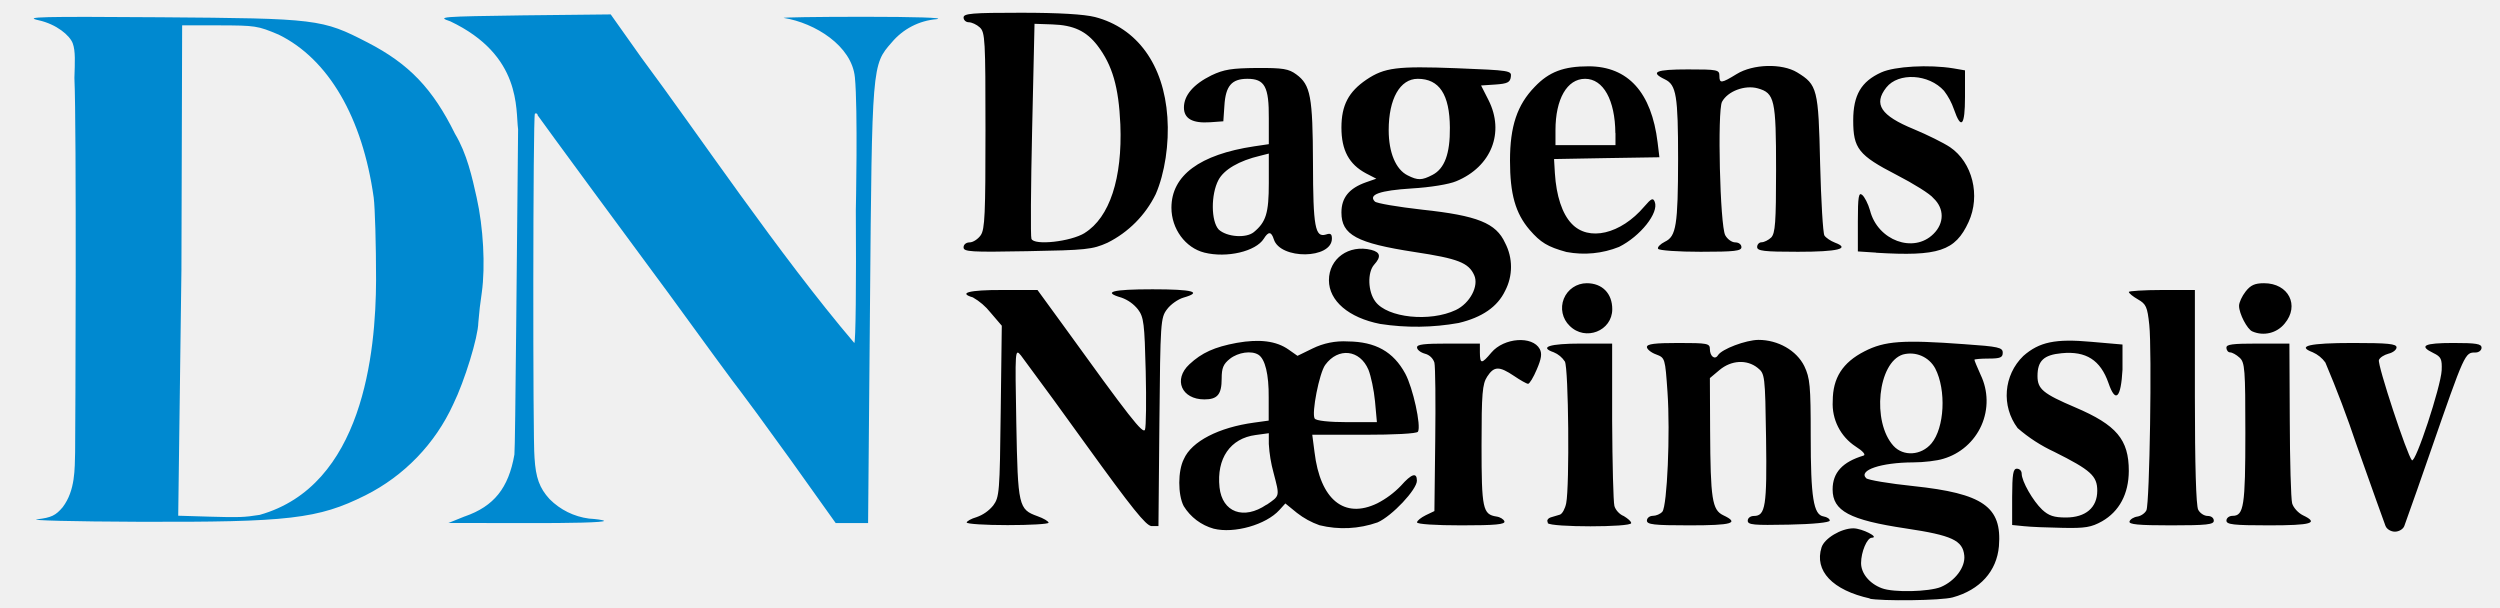
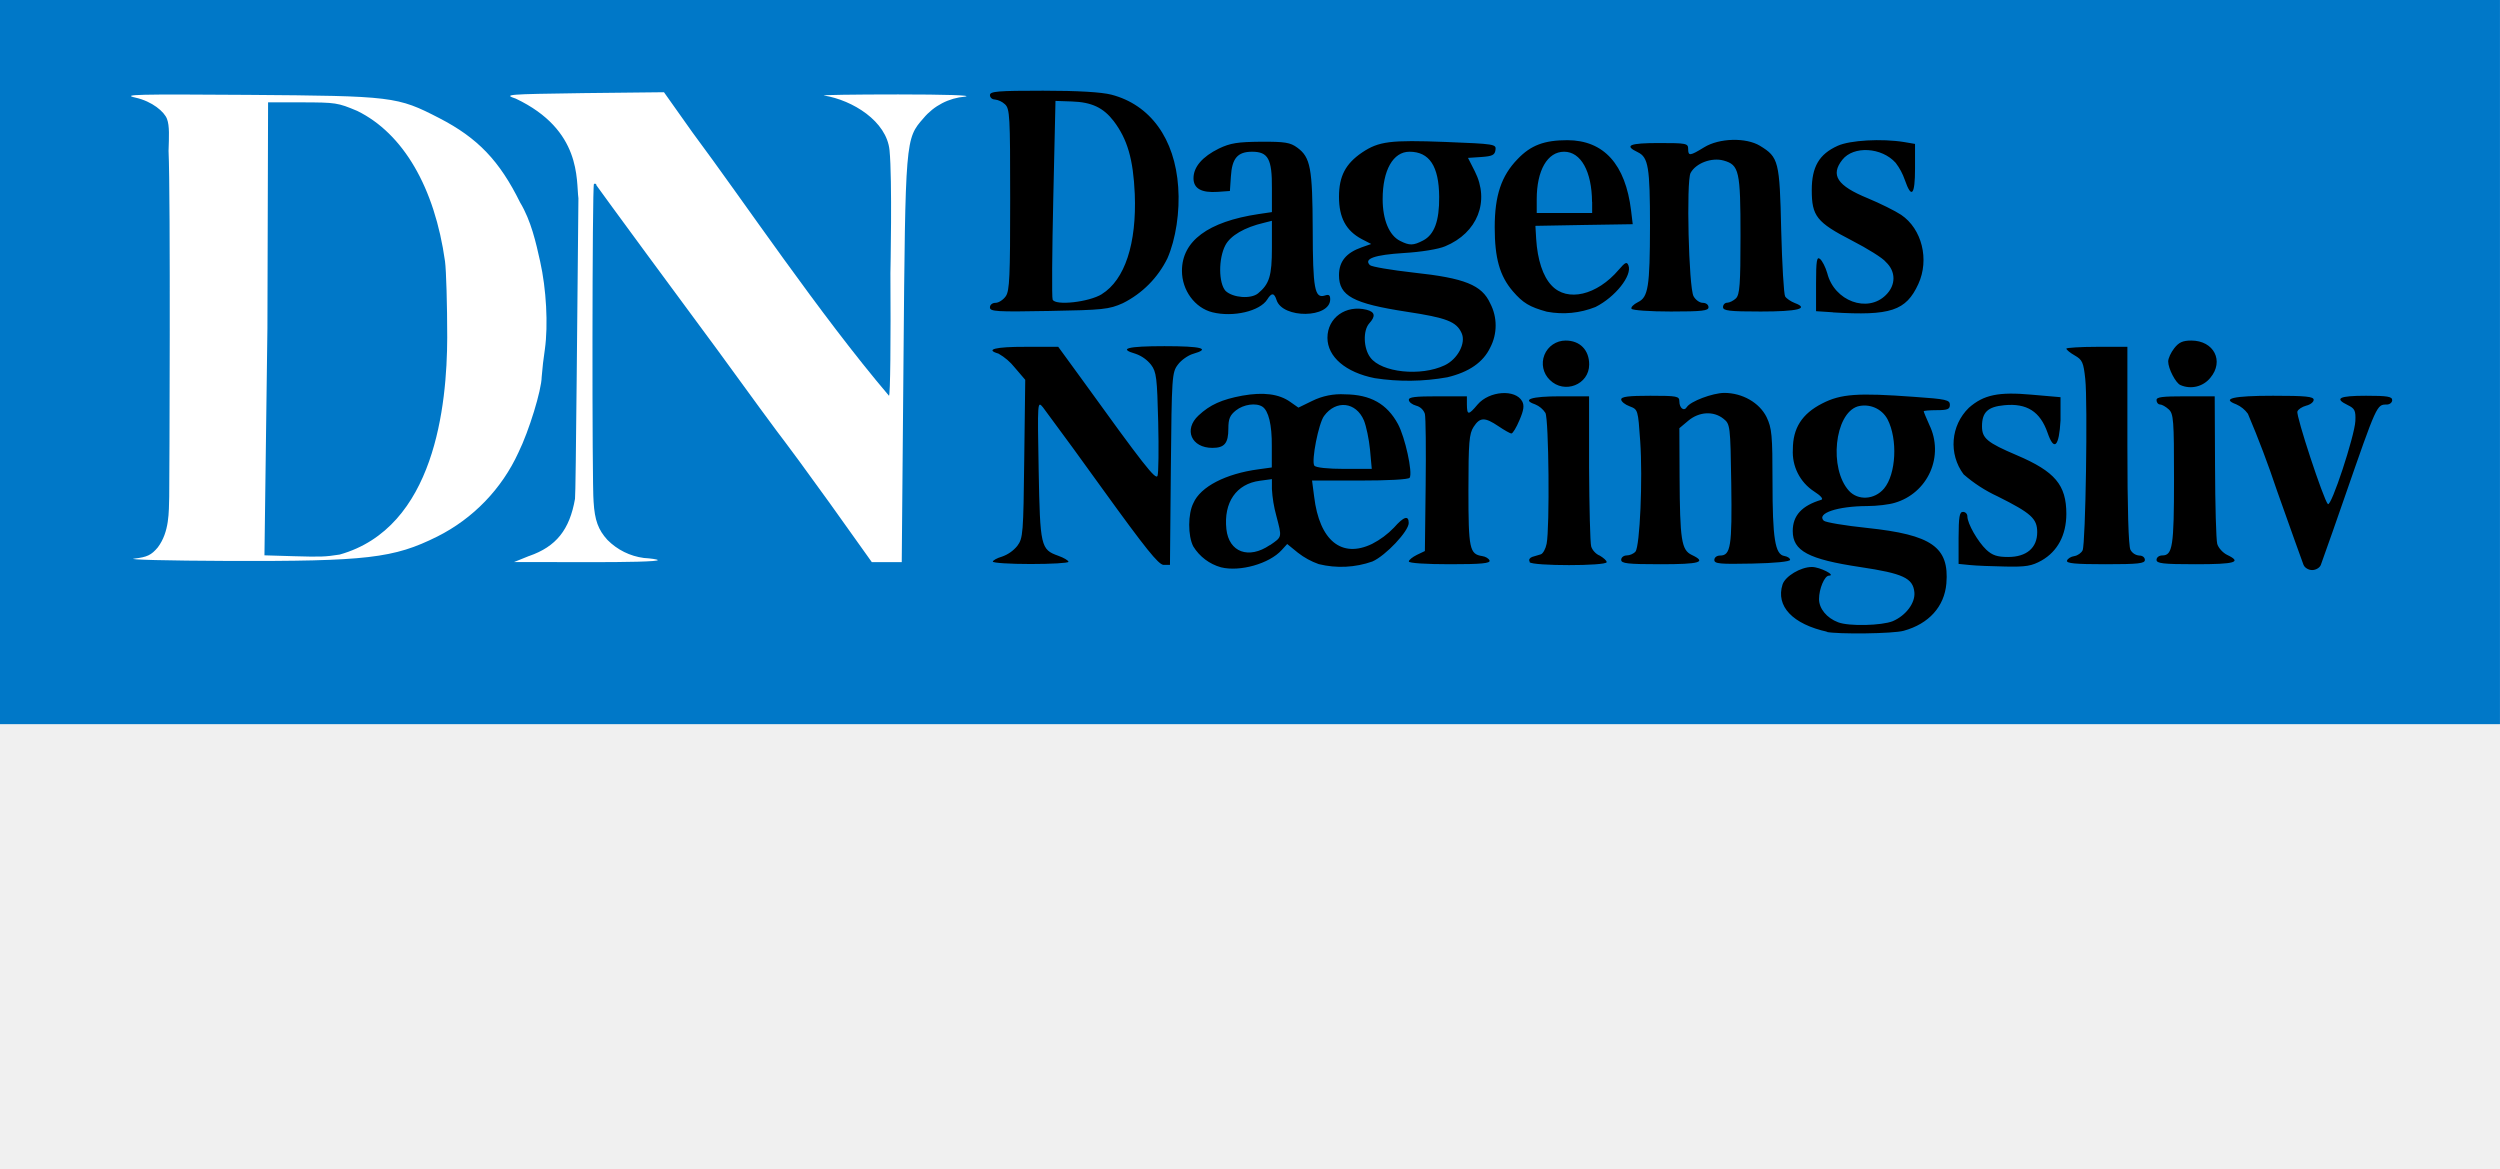
- <svg xmlns="http://www.w3.org/2000/svg" width="210mm" height="51mm" viewBox="0 0 210 51">
-   <path d="M39.04 43.38c2.45-.85 3.68-2.38 4.17-5.2.08-.43.22-19.17.31-27.32-.22-1.65.33-6.21-5.7-9.07-1.14-.38-.85-.4 6.14-.5l7.34-.08 2.58 3.64c4.66 6.25 11.56 16.53 17.88 23.96.12 0 .17-5.02.13-11.16 0 0 .18-8.51-.08-11.16-.26-2.65-3.36-4.56-5.95-4.98-.37-.05 2.67-.1 6.74-.1 4.22 0 6.84.08 6.08.2a5.5 5.5 0 0 0-3.78 1.96c-1.65 1.88-1.65 1.85-1.82 22l-.16 18.37H70.2l-3.83-5.37c-2.1-2.92-3.96-5.44-4.11-5.62-.22-.25-3.67-4.95-6.13-8.35l-1.27-1.72c-1-1.33-9.45-12.82-9.7-13.2 0-.15-.15-.2-.23-.12-.16.15-.18 27.53-.03 28.89.1 1.68.42 2.55 1.26 3.47a5.7 5.7 0 0 0 3.31 1.64c.63.04 1.2.12 1.27.19.06.14-2.85.2-6.48.19l-6.59-.01 1.36-.55zm-17.23-.13c8.66-2.44 9.76-13.58 9.78-19.72 0-2.98-.09-6.1-.2-6.94-.94-6.72-3.8-11.63-7.98-13.68-1.78-.75-1.94-.77-5.03-.78H15.3l-.06 20.53-.27 20.66 2.67.08c2.43.07 2.84.06 4.17-.15zm-18.68.37c1.18-.14 1.55-.32 2.14-1.02 1.07-1.42 1-3.24 1.04-4.59.02-1.54.13-27.43-.06-31.47.04-1.28.1-2.26-.14-2.9-.24-.65-1.34-1.6-2.87-1.94-1.31-.29.16-.32 10.24-.25 13.21.1 13.56.14 17.4 2.12 3.49 1.8 5.47 3.88 7.34 7.67 1 1.66 1.44 3.65 1.82 5.36.56 2.5.74 5.76.43 7.98a34.87 34.87 0 0 0-.29 2.51c-.02 1.23-1.15 4.91-2.11 6.87a16.01 16.01 0 0 1-7.38 7.65c-3.97 1.98-6.4 2.26-19.06 2.22-5.46-.02-9.28-.12-8.5-.21z" fill="#0089d0" />
-   <path d="M139.28 20.9c-.08-.13.18-.4.58-.6.94-.45 1.09-1.37 1.1-6.94 0-5.33-.15-6.23-1.1-6.69-1.3-.62-.78-.84 1.92-.84 2.47 0 2.65.03 2.65.53 0 .67.16.65 1.45-.14 1.38-.85 3.81-.91 5.08-.14 1.7 1.04 1.79 1.38 1.93 7.66.08 3.13.24 5.85.36 6.04.12.19.52.46.88.6 1.34.5.27.77-3.1.77-2.87 0-3.43-.07-3.43-.4 0-.22.17-.4.38-.4.2 0 .57-.18.8-.4.34-.36.41-1.25.41-5.67 0-5.93-.12-6.46-1.54-6.86-1.09-.3-2.52.24-3 1.13-.4.75-.17 10.4.27 11.21.18.33.55.6.84.6.29 0 .52.17.52.4 0 .32-.56.39-3.42.39-1.89 0-3.5-.11-3.58-.25zm-48.17-1.33c2.1-1.3 3.18-4.6 3-9.11-.14-3.17-.67-4.98-1.92-6.63-.94-1.22-2-1.72-3.8-1.78L86.9 2l-.2 8.85c-.11 4.86-.14 9.01-.06 9.21.22.58 3.3.24 4.48-.49zm-10.17 1.2c0-.23.22-.41.51-.41.28 0 .7-.27.93-.6.35-.5.4-1.79.4-8.8 0-7.63-.03-8.25-.48-8.66-.26-.24-.68-.43-.92-.43s-.44-.18-.44-.4c0-.34.71-.4 4.83-.4 3.2 0 5.3.13 6.21.36 3.54.92 5.78 4 6.08 8.41.16 2.23-.22 4.73-.98 6.47a8.98 8.98 0 0 1-4.05 4.08c-1.27.57-1.8.62-6.74.71-4.75.09-5.35.05-5.35-.32zm76.65.45l-1.53-.1V18.6c0-2.08.07-2.47.36-2.23.2.16.5.74.66 1.3.64 2.54 3.67 3.64 5.33 1.98.92-.9.92-2.14 0-3-.26-.35-1.7-1.24-3.1-1.96-3.2-1.65-3.64-2.22-3.64-4.58 0-2.12.67-3.27 2.36-4.03 1.12-.51 4.01-.67 6.04-.34l.99.17v2.23c0 2.43-.32 2.8-.93 1.04a5.48 5.48 0 0 0-.83-1.55c-1.27-1.42-3.83-1.57-4.85-.28-1.1 1.4-.47 2.36 2.31 3.5 1.13.47 2.5 1.15 3.04 1.51 1.89 1.28 2.58 4.07 1.56 6.29-1.12 2.44-2.53 2.9-7.77 2.58zm-21.9-10.04c-.02-2.77-1.01-4.56-2.54-4.56-1.52 0-2.49 1.7-2.49 4.32v1.25h5.04v-1.01zm-4.1 9.99c-1.6-.44-2.18-.8-3.1-1.86-1.2-1.4-1.65-3.02-1.65-5.82 0-2.88.6-4.68 2.08-6.2 1.2-1.26 2.43-1.72 4.53-1.72 3.31.01 5.28 2.19 5.79 6.4l.15 1.24-4.43.07-4.42.08.07 1.19c.12 1.9.61 3.4 1.4 4.23 1.42 1.53 4.13.9 6.11-1.43.6-.7.74-.75.88-.39.36.91-1.2 2.88-3 3.78a7.9 7.9 0 0 1-4.4.43zm-26.27-1.67c1.03-.85 1.26-1.6 1.26-4.12V12.9l-.71.18c-1.8.42-3.06 1.17-3.52 2.04-.64 1.21-.63 3.45.02 4.16.68.63 2.3.75 2.95.22zm-4.15 1.72c-1.6-.4-2.77-2-2.77-3.77 0-2.71 2.37-4.47 6.96-5.16l1.22-.18V9.95c.02-2.67-.34-3.33-1.8-3.33-1.32 0-1.83.6-1.93 2.25l-.09 1.32-1.11.08c-1.48.1-2.2-.3-2.2-1.24 0-1.03.81-1.96 2.31-2.7 1.05-.5 1.71-.6 3.82-.62 2.2-.01 2.67.07 3.31.54 1.2.88 1.38 1.86 1.4 7.45.01 5.38.18 6.28 1.09 6 .38-.13.5-.05.5.34 0 1.73-4.34 1.78-4.88.06-.21-.66-.45-.68-.84-.05-.67 1.07-3.1 1.64-4.99 1.17zm19.16-6.53c1.02-.53 1.48-1.78 1.46-3.97-.02-2.79-.89-4.1-2.7-4.1-1.49 0-2.44 1.68-2.44 4.31 0 1.89.6 3.31 1.59 3.8.85.43 1.19.43 2.09-.04zm-4.4 12.52c-2.64-.52-4.3-1.94-4.3-3.67 0-1.82 1.67-3.02 3.56-2.55.77.2.84.58.24 1.24-.58.65-.53 2.27.1 3.1 1.01 1.37 4.59 1.74 6.76.71 1.18-.56 1.96-2.02 1.54-2.93-.47-1.04-1.36-1.39-5-1.94-4.87-.75-6.15-1.44-6.15-3.32 0-1.25.65-2.04 2.07-2.54l.86-.3-.87-.45c-1.42-.76-2.06-1.94-2.06-3.84 0-1.88.6-3.01 2.1-4.03 1.52-1.02 2.58-1.15 7.56-.96 4.52.18 4.65.2 4.57.73-.06.46-.29.57-1.29.64l-1.21.08.62 1.22c1.38 2.72.25 5.6-2.7 6.82-.6.26-2.2.52-3.75.61-2.68.17-3.67.52-3.09 1.1.15.15 1.93.45 3.96.68 4.67.5 6.22 1.13 6.98 2.8a4.33 4.33 0 0 1 0 4.02c-.64 1.34-1.93 2.23-3.9 2.7a20 20 0 0 1-6.6.08zm73.27.63c-.43-.17-1.12-1.5-1.12-2.15 0-.28.25-.82.55-1.2.42-.54.78-.7 1.55-.7 2.06 0 3.01 1.87 1.73 3.39a2.3 2.3 0 0 1-2.71.66zm-57.35-.47a2.08 2.08 0 0 1 1.44-3.58c1.3 0 2.14.86 2.14 2.18 0 1.83-2.26 2.72-3.58 1.4zm55.17 16.36c0-.22.23-.4.52-.4.94 0 1.07-.81 1.07-6.94 0-5.4-.04-5.95-.49-6.35-.26-.24-.62-.44-.79-.44-.17 0-.31-.18-.31-.4 0-.27.47-.34 2.65-.34h2.64l.03 6.35c.01 3.53.1 6.7.2 7.07.1.36.51.81.9 1 1.38.66.75.85-2.85.85-3 0-3.57-.07-3.57-.4zm-8.14.07c.06-.18.36-.37.67-.41.3-.05.64-.29.75-.53.27-.6.47-13.43.24-15.57-.16-1.52-.27-1.75-.95-2.14-.42-.24-.77-.52-.77-.63 0-.07 1.25-.16 2.78-.16h2.77v8.96c0 5.7.1 9.18.28 9.5.15.29.5.52.8.52s.51.17.51.4c0 .32-.57.39-3.6.39-2.75 0-3.56-.08-3.48-.33zm-40.54-.07c0-.22.23-.4.5-.4s.63-.15.8-.35c.4-.49.67-6.6.43-10.04-.2-2.86-.2-2.88-.96-3.17-.42-.15-.77-.44-.77-.62 0-.26.68-.34 2.65-.34 2.44 0 2.64.04 2.64.51 0 .61.42.94.68.52.32-.52 2.34-1.28 3.4-1.29 1.65 0 3.2.89 3.85 2.2.48 1.01.54 1.63.54 5.87 0 5.17.23 6.63 1.08 6.76.29.05.52.2.52.35 0 .16-1.4.3-3.45.34-2.94.06-3.44.02-3.44-.33 0-.23.23-.4.52-.4.97 0 1.1-.83 1.02-6.51-.08-5.34-.1-5.44-.71-5.93-.9-.72-2.21-.65-3.2.18l-.81.68.02 4.4c.03 5.77.17 6.67 1.1 7.12 1.4.66.77.85-2.84.85-3 0-3.57-.07-3.57-.4zm-8.33.13c-.1-.14.02-.32.25-.4l.77-.23c.2-.06.44-.5.53-.96.29-1.44.2-11.33-.11-11.9a2.04 2.04 0 0 0-.94-.78c-1.25-.43-.35-.73 2.3-.73h2.61v6.49c.02 3.6.1 6.81.19 7.15.09.34.44.72.79.85.34.21.62.44.62.59 0 .36-6.79.36-7.01 0zm-10.98.02c0-.14.33-.4.73-.6l.73-.35.07-5.94c.04-3.26.01-6.2-.07-6.53a1.13 1.13 0 0 0-.8-.75c-.36-.1-.66-.33-.66-.53 0-.25.56-.32 2.65-.32h2.63v.74c.01.99.14 1 .97.01 1.06-1.25 3.45-1.42 4.06-.29.2.38.14.81-.25 1.71-.28.67-.61 1.21-.73 1.21s-.65-.3-1.18-.66c-1.25-.84-1.68-.83-2.26.06-.4.62-.47 1.38-.47 5.77 0 5.34.1 5.8 1.26 5.98.3.04.6.23.66.4.09.26-.75.34-3.61.34-2.17 0-3.73-.1-3.73-.25zm-37.83.02c0-.12.38-.33.83-.46a3.12 3.12 0 0 0 1.4-.98c.52-.7.55-1.11.63-7.93l.09-7.17-.95-1.11a5.15 5.15 0 0 0-1.48-1.27c-1.27-.37-.3-.63 2.46-.62h2.97l2.04 2.8c5.72 7.93 6.83 9.35 6.99 8.93.09-.23.12-2.44.06-4.9-.1-4.02-.16-4.55-.65-5.2A3.1 3.1 0 0 0 94.2 25c-1.63-.47-.78-.7 2.61-.7 3.4 0 4.24.23 2.6.7-.45.13-1.08.57-1.38.98-.54.71-.56 1.08-.64 9.44l-.08 8.77h-.6c-.47-.07-1.58-1.43-5.52-6.89a560.5 560.5 0 0 0-5.43-7.44c-.5-.6-.5-.54-.39 5.7.13 6.97.19 7.23 1.78 7.8.51.18.93.43.93.55 0 .11-1.55.2-3.44.2-1.9 0-3.44-.1-3.44-.22zm88.82.3l-1-.1v-2.36c.01-1.93.08-2.37.4-2.37.23 0 .4.19.4.41 0 .65.95 2.3 1.72 3.03.55.51.99.66 1.99.66 1.67 0 2.64-.83 2.64-2.25 0-1.24-.54-1.73-3.6-3.26a13.04 13.04 0 0 1-3.09-2 4.6 4.6 0 0 1 .48-6.06c1.34-1.18 2.7-1.46 5.68-1.19l2.65.23v2.11c-.13 2.38-.58 2.87-1.18 1.12-.67-1.92-1.88-2.7-3.93-2.5-1.51.14-2.03.64-2.03 1.92 0 1.09.47 1.48 3.17 2.63 3.47 1.48 4.5 2.7 4.5 5.34-.01 1.93-.8 3.4-2.25 4.23-.9.5-1.41.59-3.3.55-1.24-.02-2.7-.08-3.25-.14zm30.37 0c-.1-.26-1.2-3.32-2.43-6.8a94.99 94.99 0 0 0-2.63-6.95 2.6 2.6 0 0 0-1.06-.86c-1.39-.52-.29-.78 3.35-.78 2.97 0 3.69.07 3.69.37 0 .2-.3.44-.68.53-.37.1-.73.33-.8.53-.15.36 2.38 8.03 2.77 8.42.3.3 2.43-6.18 2.5-7.55.04-.95-.05-1.14-.69-1.45-1.26-.61-.8-.85 1.66-.85 1.94 0 2.38.07 2.38.4 0 .21-.22.4-.5.4-.9 0-.88-.06-3.83 8.44a559.76 559.76 0 0 1-2.16 6.14c-.1.26-.45.47-.79.47-.33 0-.68-.21-.78-.47zM115.5 33.7c-.09-.93-.34-2.12-.55-2.64-.72-1.7-2.54-1.9-3.63-.41-.5.68-1.16 4.06-.89 4.5.09.2 1.3.31 2.7.31h2.53zm-9.1 8.7c1.13-.78 1.1-.68.58-2.68a11.6 11.6 0 0 1-.4-2.43v-.9l-1.1.15c-2.14.28-3.3 1.97-3.04 4.4.23 2.1 2.03 2.76 3.95 1.45zm-4.45 2.01a4.32 4.32 0 0 1-2.52-1.9c-.5-.96-.49-2.97.01-3.94.65-1.5 2.95-2.67 5.9-3.07l1.23-.17V33.4c.02-1.96-.3-3.24-.86-3.6-.58-.37-1.7-.21-2.4.34-.55.44-.69.77-.69 1.66 0 1.33-.35 1.75-1.45 1.75-1.92 0-2.64-1.67-1.26-2.95 1.04-.97 2.1-1.45 3.98-1.8 1.92-.34 3.33-.16 4.36.57l.74.52 1.25-.61a5.9 5.9 0 0 1 2.98-.6c2.32.02 3.82.86 4.82 2.7.65 1.2 1.35 4.4 1.07 4.88-.07.17-2.09.26-4.5.26h-4.38l.19 1.46c.48 4 2.5 5.64 5.27 4.3a7.51 7.51 0 0 0 1.99-1.48c.89-1.01 1.34-1.15 1.34-.42 0 .74-2.08 2.96-3.3 3.5a8.53 8.53 0 0 1-4.88.24 6.65 6.65 0 0 1-1.9-1.04l-.97-.79-.5.55c-1.12 1.24-3.8 2-5.52 1.57zm60.29-7.16c1.1-1.31 1.26-4.48.32-6.3a2.38 2.38 0 0 0-2.72-1.17c-2.1.67-2.62 5.65-.79 7.67.83.91 2.33.82 3.19-.2zm-5.13 13.03c-3.2-.7-4.72-2.34-4.1-4.3.24-.76 1.65-1.6 2.67-1.6.73 0 2.24.77 1.55.79-.4 0-.9 1.2-.9 2.13 0 .86.7 1.72 1.74 2.11.99.38 3.96.3 4.96-.1 1.2-.51 2.07-1.67 1.97-2.64-.13-1.28-1.03-1.7-4.9-2.28-4.74-.71-6.16-1.47-6.16-3.28 0-1.41.83-2.31 2.6-2.84.21-.07-.06-.38-.66-.76a4.26 4.26 0 0 1-1.93-3.82c0-1.94.83-3.24 2.67-4.18 1.7-.87 3.2-.98 8.37-.6 2.9.2 3.24.28 3.24.72 0 .4-.2.49-1.2.49-.65 0-1.18.05-1.18.1 0 .06.23.62.52 1.26a5.06 5.06 0 0 1-3.14 7.06c-.5.16-1.63.3-2.52.3-2.7.01-4.63.66-3.95 1.33.15.15 1.93.45 3.95.66 5.87.62 7.47 1.74 7.2 5.05-.18 2.1-1.59 3.67-3.88 4.3-.94.27-6 .33-7.05.1z" />
+ <svg xmlns="http://www.w3.org/2000/svg" version="1" id="svg4" viewBox="0 0 642.04 300">
+   <defs id="defs8">
+     <clipPath id="a">
+       <path id="path4851" d="M43.84 1083.3h57.42v11.37H43.84z" />
+     </clipPath>
+     <clipPath id="a-5">
+       <path id="path4851-6" d="M43.84 1083.3h57.42v11.37H43.84z" />
+     </clipPath>
+     <clipPath id="a-5-2">
+       <path id="path4851-6-9" d="M43.84 1083.3h57.42v11.37H43.84z" />
+     </clipPath>
+     <clipPath id="a-5-2-1">
+       <path id="path4851-6-9-2" d="M43.84 1083.3h57.42v11.37H43.84z" />
+     </clipPath>
+     <clipPath id="a-5-2-1-7">
+       <path id="path4851-6-9-2-0" d="M43.84 1083.3h57.42v11.37H43.84z" />
+     </clipPath>
+     <clipPath id="a-5-2-1-7-9">
+       <path id="path4851-6-9-2-0-3" d="M43.84 1083.3h57.42v11.37H43.84z" />
+     </clipPath>
+     <clipPath id="a-5-2-1-7-9-6">
+       <path id="path4851-6-9-2-0-3-0" d="M43.84 1083.3h57.42v11.37H43.84z" />
+     </clipPath>
+   </defs>
+   <style id="style7258" />
+   <style id="style6035" />
+   <style id="style5105" />
+   <g id="g5454" transform="translate(-1155.28 -444.78) scale(.99361)">
+     <path id="rect5224-3-6" d="M1162.7 447.64h646.17v187.17H1162.7z" fill="#0078c8" stroke-width=".63" />
+     <g transform="translate(1188.51 468.04) scale(2.84244)" id="g4972">
+       <path d="M39.04 43.38c2.45-.85 3.68-2.38 4.17-5.2.08-.43.22-19.17.31-27.32-.22-1.65.33-6.21-5.7-9.07-1.14-.38-.85-.4 6.14-.5l7.34-.08 2.58 3.64c4.66 6.25 11.56 16.53 17.88 23.96.12 0 .17-5.02.13-11.16 0 0 .18-8.51-.08-11.16-.26-2.65-3.36-4.56-5.95-4.98-.37-.05 2.67-.1 6.74-.1 4.22 0 6.84.08 6.08.2a5.5 5.5 0 0 0-3.78 1.96c-1.65 1.88-1.65 1.85-1.82 22l-.16 18.37H70.2l-3.83-5.37c-2.1-2.92-3.96-5.44-4.11-5.62-.22-.25-3.67-4.95-6.13-8.35l-1.27-1.72c-1-1.33-9.45-12.82-9.7-13.2 0-.15-.15-.2-.23-.12-.16.15-.18 27.53-.03 28.89.1 1.68.42 2.55 1.26 3.47a5.7 5.7 0 0 0 3.31 1.64c.63.04 1.2.12 1.27.19.06.14-2.85.2-6.48.19l-6.59-.01 1.36-.55zm-17.23-.13c8.66-2.44 9.76-13.58 9.78-19.72 0-2.98-.09-6.1-.2-6.94-.94-6.72-3.8-11.63-7.98-13.68-1.78-.75-1.94-.77-5.03-.78H15.3l-.06 20.53-.27 20.66 2.67.08c2.43.07 2.84.06 4.17-.15zm-18.68.37c1.18-.14 1.55-.32 2.14-1.02 1.07-1.42 1-3.24 1.04-4.59.02-1.54.13-27.43-.06-31.47.04-1.28.1-2.26-.14-2.9-.24-.65-1.34-1.6-2.87-1.94-1.31-.29.16-.32 10.24-.25 13.21.1 13.56.14 17.4 2.12 3.49 1.8 5.47 3.88 7.34 7.67 1 1.66 1.44 3.65 1.82 5.36.56 2.5.74 5.76.43 7.98a34.87 34.87 0 0 0-.29 2.51c-.02 1.23-1.15 4.91-2.11 6.87a16.01 16.01 0 0 1-7.38 7.65c-3.97 1.98-6.4 2.26-19.06 2.22-5.46-.02-9.28-.12-8.5-.21z" id="path4958" fill="#fff" />
+       <path d="M139.28 20.9c-.08-.13.18-.4.58-.6.94-.45 1.09-1.37 1.1-6.94 0-5.33-.15-6.23-1.1-6.69-1.3-.62-.78-.84 1.92-.84 2.47 0 2.65.03 2.65.53 0 .67.16.65 1.45-.14 1.38-.85 3.81-.91 5.08-.14 1.7 1.04 1.79 1.38 1.93 7.66.08 3.13.24 5.85.36 6.04.12.19.52.46.88.6 1.34.5.27.77-3.1.77-2.87 0-3.43-.07-3.43-.4 0-.22.17-.4.38-.4.2 0 .57-.18.8-.4.34-.36.41-1.25.41-5.67 0-5.93-.12-6.46-1.54-6.86-1.09-.3-2.52.24-3 1.13-.4.75-.17 10.4.27 11.21.18.33.55.6.84.6.29 0 .52.17.52.4 0 .32-.56.39-3.42.39-1.89 0-3.5-.11-3.58-.25zm-48.17-1.33c2.1-1.3 3.18-4.6 3-9.11-.14-3.17-.67-4.98-1.92-6.63-.94-1.22-2-1.72-3.8-1.78L86.9 2l-.2 8.85c-.11 4.86-.14 9.01-.06 9.21.22.58 3.3.24 4.48-.49zm-10.17 1.2c0-.23.22-.41.51-.41.28 0 .7-.27.93-.6.35-.5.4-1.79.4-8.8 0-7.63-.03-8.25-.48-8.66a1.67 1.67 0 0 0-.92-.43c-.24 0-.44-.18-.44-.4 0-.34.71-.4 4.83-.4 3.2 0 5.3.13 6.21.36 3.54.92 5.78 4 6.08 8.41.16 2.23-.22 4.73-.98 6.47a8.98 8.98 0 0 1-4.05 4.08c-1.27.57-1.8.62-6.74.71-4.75.09-5.35.05-5.35-.32zm76.65.45l-1.53-.1V18.6c0-2.08.07-2.47.36-2.23.2.16.5.74.66 1.3.64 2.54 3.67 3.64 5.33 1.98.92-.9.92-2.14 0-3-.26-.35-1.7-1.24-3.1-1.96-3.2-1.65-3.64-2.22-3.64-4.58 0-2.12.67-3.27 2.36-4.03 1.12-.51 4.01-.67 6.04-.34l.99.17v2.23c0 2.43-.32 2.8-.93 1.04a5.48 5.48 0 0 0-.83-1.55c-1.27-1.42-3.83-1.57-4.85-.28-1.1 1.4-.47 2.36 2.31 3.5 1.13.47 2.5 1.15 3.04 1.51 1.89 1.28 2.58 4.07 1.56 6.29-1.12 2.44-2.53 2.9-7.77 2.58zm-21.9-10.04c-.02-2.77-1.01-4.56-2.54-4.56-1.52 0-2.49 1.7-2.49 4.32v1.25h5.04v-1.01zm-4.1 9.99c-1.6-.44-2.18-.8-3.1-1.86-1.2-1.4-1.65-3.02-1.65-5.82 0-2.88.6-4.68 2.08-6.2 1.2-1.26 2.43-1.72 4.53-1.72 3.31.01 5.28 2.19 5.79 6.4l.15 1.24-4.43.07-4.42.08.07 1.19c.12 1.9.61 3.4 1.4 4.23 1.42 1.53 4.13.9 6.11-1.43.6-.7.74-.75.88-.39.36.91-1.2 2.88-3 3.78a7.9 7.9 0 0 1-4.4.43zm-26.27-1.67c1.03-.85 1.26-1.6 1.26-4.12V12.9l-.71.18c-1.8.42-3.06 1.17-3.52 2.04-.64 1.21-.63 3.45.02 4.16.68.63 2.3.75 2.95.22zm-4.15 1.72c-1.6-.4-2.77-2-2.77-3.77 0-2.71 2.37-4.47 6.96-5.16l1.22-.18V9.95c.02-2.67-.34-3.33-1.8-3.33-1.32 0-1.83.6-1.93 2.25l-.09 1.32-1.11.08c-1.48.1-2.2-.3-2.2-1.24 0-1.03.81-1.96 2.31-2.7 1.05-.5 1.71-.6 3.82-.62 2.2-.01 2.67.07 3.31.54 1.2.88 1.38 1.86 1.4 7.45.01 5.38.18 6.28 1.09 6 .38-.13.5-.05.5.34 0 1.73-4.34 1.78-4.88.06-.21-.66-.45-.68-.84-.05-.67 1.07-3.1 1.64-4.99 1.17zm19.16-6.53c1.02-.53 1.48-1.78 1.46-3.97-.02-2.79-.89-4.1-2.7-4.1-1.49 0-2.44 1.68-2.44 4.31 0 1.89.6 3.31 1.59 3.8.85.43 1.19.43 2.09-.04zm-4.4 12.52c-2.64-.52-4.3-1.94-4.3-3.67 0-1.82 1.67-3.02 3.56-2.55.77.2.84.58.24 1.24-.58.65-.53 2.27.1 3.1 1.01 1.37 4.59 1.74 6.76.71 1.18-.56 1.96-2.02 1.54-2.93-.47-1.04-1.36-1.39-5-1.94-4.87-.75-6.15-1.44-6.15-3.32 0-1.25.65-2.04 2.07-2.54l.86-.3-.87-.45c-1.42-.76-2.06-1.94-2.06-3.84 0-1.88.6-3.01 2.1-4.03 1.52-1.02 2.58-1.15 7.56-.96 4.52.18 4.65.2 4.57.73-.06.46-.29.57-1.29.64l-1.21.08.62 1.22c1.38 2.72.25 5.6-2.7 6.82-.6.26-2.2.52-3.75.61-2.68.17-3.67.52-3.09 1.1.15.15 1.93.45 3.96.68 4.67.5 6.22 1.13 6.98 2.8a4.33 4.33 0 0 1 0 4.02c-.64 1.34-1.93 2.23-3.9 2.7a20 20 0 0 1-6.6.08zm73.27.63c-.43-.17-1.12-1.5-1.12-2.15 0-.28.25-.82.55-1.2.42-.54.78-.7 1.55-.7 2.06 0 3.01 1.87 1.73 3.39a2.3 2.3 0 0 1-2.71.66zm-57.35-.47a2.08 2.08 0 0 1 1.44-3.58c1.3 0 2.14.86 2.14 2.18 0 1.83-2.26 2.72-3.58 1.4zm55.17 16.36c0-.22.23-.4.52-.4.94 0 1.07-.81 1.07-6.94 0-5.4-.04-5.95-.49-6.35-.26-.24-.62-.44-.79-.44-.17 0-.31-.18-.31-.4 0-.27.47-.34 2.65-.34h2.64l.03 6.35c.01 3.53.1 6.7.2 7.07.1.36.51.81.9 1 1.38.66.75.85-2.85.85-3 0-3.57-.07-3.57-.4zm-8.14.07c.06-.18.36-.37.67-.41.3-.05.64-.29.75-.53.27-.6.47-13.43.24-15.57-.16-1.52-.27-1.75-.95-2.14-.42-.24-.77-.52-.77-.63 0-.07 1.25-.16 2.78-.16h2.77v8.96c0 5.7.1 9.18.28 9.5a1 1 0 0 0 .8.52c.3 0 .51.17.51.4 0 .32-.57.39-3.6.39-2.75 0-3.56-.08-3.48-.33zm-40.54-.07c0-.22.23-.4.5-.4s.63-.15.8-.35c.4-.49.67-6.6.43-10.04-.2-2.86-.2-2.88-.96-3.17-.42-.15-.77-.44-.77-.62 0-.26.68-.34 2.65-.34 2.44 0 2.64.04 2.64.51 0 .61.42.94.68.52.32-.52 2.34-1.28 3.4-1.29 1.65 0 3.2.89 3.85 2.2.48 1.01.54 1.63.54 5.87 0 5.17.23 6.63 1.08 6.76.29.05.52.2.52.35 0 .16-1.4.3-3.45.34-2.94.06-3.44.02-3.44-.33 0-.23.23-.4.52-.4.97 0 1.1-.83 1.02-6.51-.08-5.34-.1-5.44-.71-5.93-.9-.72-2.21-.65-3.2.18l-.81.68.02 4.4c.03 5.77.17 6.67 1.1 7.12 1.4.66.77.85-2.84.85-3 0-3.57-.07-3.57-.4zm-8.33.13c-.1-.14.02-.32.25-.4l.77-.23c.2-.06.44-.5.53-.96.29-1.44.2-11.33-.11-11.9a2.04 2.04 0 0 0-.94-.78c-1.25-.43-.35-.73 2.3-.73h2.61v6.49c.02 3.6.1 6.81.19 7.15.09.34.44.72.79.85.34.21.62.44.62.59 0 .36-6.79.36-7.01 0zm-10.98.02c0-.14.33-.4.73-.6l.73-.35.07-5.94c.04-3.26.01-6.2-.07-6.53a1.13 1.13 0 0 0-.8-.75c-.36-.1-.66-.33-.66-.53 0-.25.56-.32 2.65-.32h2.63v.74c.01.99.14 1 .97.01 1.06-1.25 3.45-1.42 4.06-.29.2.38.14.81-.25 1.71-.28.67-.61 1.21-.73 1.21s-.65-.3-1.18-.66c-1.25-.84-1.68-.83-2.26.06-.4.62-.47 1.38-.47 5.77 0 5.34.1 5.8 1.26 5.98.3.04.6.23.66.4.09.26-.75.34-3.61.34-2.17 0-3.73-.1-3.73-.25zm-37.83.02c0-.12.38-.33.83-.46a3.12 3.12 0 0 0 1.4-.98c.52-.7.55-1.11.63-7.93l.09-7.17-.95-1.11a5.15 5.15 0 0 0-1.48-1.27c-1.27-.37-.3-.63 2.46-.62h2.97l2.04 2.8c5.72 7.93 6.83 9.35 6.99 8.93.09-.23.12-2.44.06-4.9-.1-4.02-.16-4.55-.65-5.2A3.1 3.1 0 0 0 94.2 25c-1.63-.47-.78-.7 2.61-.7 3.4 0 4.24.23 2.6.7-.45.13-1.08.57-1.38.98-.54.71-.56 1.08-.64 9.44l-.08 8.77h-.6c-.47-.07-1.58-1.43-5.52-6.89a560.5 560.5 0 0 0-5.43-7.44c-.5-.6-.5-.54-.39 5.7.13 6.97.19 7.23 1.78 7.8.51.18.93.43.93.55 0 .11-1.55.2-3.44.2-1.9 0-3.44-.1-3.44-.22zm88.82.3l-1-.1v-2.36c.01-1.93.08-2.37.4-2.37.23 0 .4.19.4.41 0 .65.95 2.3 1.72 3.03.55.51.99.66 1.99.66 1.67 0 2.64-.83 2.64-2.25 0-1.24-.54-1.73-3.6-3.26a13.04 13.04 0 0 1-3.09-2 4.6 4.6 0 0 1 .48-6.06c1.34-1.18 2.7-1.46 5.68-1.19l2.65.23v2.11c-.13 2.38-.58 2.87-1.18 1.12-.67-1.92-1.88-2.7-3.93-2.5-1.51.14-2.03.64-2.03 1.92 0 1.09.47 1.48 3.17 2.63 3.47 1.48 4.5 2.7 4.5 5.34-.01 1.93-.8 3.4-2.25 4.23-.9.5-1.41.59-3.3.55-1.24-.02-2.7-.08-3.25-.14zm30.37 0c-.1-.26-1.2-3.32-2.43-6.8a94.99 94.99 0 0 0-2.63-6.95 2.6 2.6 0 0 0-1.06-.86c-1.39-.52-.29-.78 3.35-.78 2.97 0 3.69.07 3.69.37 0 .2-.3.44-.68.53-.37.1-.73.33-.8.53-.15.36 2.38 8.03 2.77 8.42.3.3 2.43-6.18 2.5-7.55.04-.95-.05-1.14-.69-1.45-1.26-.61-.8-.85 1.66-.85 1.94 0 2.38.07 2.38.4 0 .21-.22.4-.5.4-.9 0-.88-.06-3.83 8.44a559.76 559.76 0 0 1-2.16 6.14c-.1.26-.45.47-.79.47-.33 0-.68-.21-.78-.47zM115.5 33.7c-.09-.93-.34-2.12-.55-2.64-.72-1.7-2.54-1.9-3.63-.41-.5.68-1.16 4.06-.89 4.5.09.2 1.3.31 2.7.31h2.53zm-9.1 8.7c1.13-.78 1.1-.68.58-2.68a11.6 11.6 0 0 1-.4-2.43v-.9l-1.1.15c-2.14.28-3.3 1.97-3.04 4.4.23 2.1 2.03 2.76 3.95 1.45zm-4.45 2.01a4.32 4.32 0 0 1-2.52-1.9c-.5-.96-.49-2.97.01-3.94.65-1.5 2.95-2.67 5.9-3.07l1.23-.17V33.4c.02-1.96-.3-3.24-.86-3.6-.58-.37-1.7-.21-2.4.34-.55.44-.69.77-.69 1.66 0 1.33-.35 1.75-1.45 1.75-1.92 0-2.64-1.67-1.26-2.95 1.04-.97 2.1-1.45 3.98-1.8 1.92-.34 3.33-.16 4.36.57l.74.52 1.25-.61a5.9 5.9 0 0 1 2.98-.6c2.32.02 3.82.86 4.82 2.7.65 1.2 1.35 4.4 1.07 4.88-.07.17-2.09.26-4.5.26h-4.38l.19 1.46c.48 4 2.5 5.64 5.27 4.3a7.51 7.51 0 0 0 1.99-1.48c.89-1.01 1.34-1.15 1.34-.42 0 .74-2.08 2.96-3.3 3.5a8.53 8.53 0 0 1-4.88.24 6.65 6.65 0 0 1-1.9-1.04l-.97-.79-.5.55c-1.12 1.24-3.8 2-5.52 1.57zm60.29-7.16c1.1-1.31 1.26-4.48.32-6.3a2.38 2.38 0 0 0-2.72-1.17c-2.1.67-2.62 5.65-.79 7.67.83.91 2.33.82 3.19-.2zm-5.13 13.03c-3.2-.7-4.72-2.34-4.1-4.3.24-.76 1.65-1.6 2.67-1.6.73 0 2.24.77 1.55.79-.4 0-.9 1.2-.9 2.13 0 .86.7 1.72 1.74 2.11.99.38 3.96.3 4.96-.1 1.2-.51 2.07-1.67 1.97-2.64-.13-1.28-1.03-1.7-4.9-2.28-4.74-.71-6.16-1.47-6.16-3.28 0-1.41.83-2.31 2.6-2.84.21-.07-.06-.38-.66-.76a4.26 4.26 0 0 1-1.93-3.82c0-1.94.83-3.24 2.67-4.18 1.7-.87 3.2-.98 8.37-.6 2.9.2 3.24.28 3.24.72 0 .4-.2.49-1.2.49-.65 0-1.18.05-1.18.1 0 .06.23.62.52 1.26a5.06 5.06 0 0 1-3.14 7.06c-.5.16-1.63.3-2.52.3-2.7.01-4.63.66-3.95 1.33.15.15 1.93.45 3.95.66 5.87.62 7.47 1.74 7.2 5.05-.18 2.1-1.59 3.67-3.88 4.3-.94.27-6 .33-7.05.1z" id="path4960" />
+     </g>
+   </g>
</svg>
